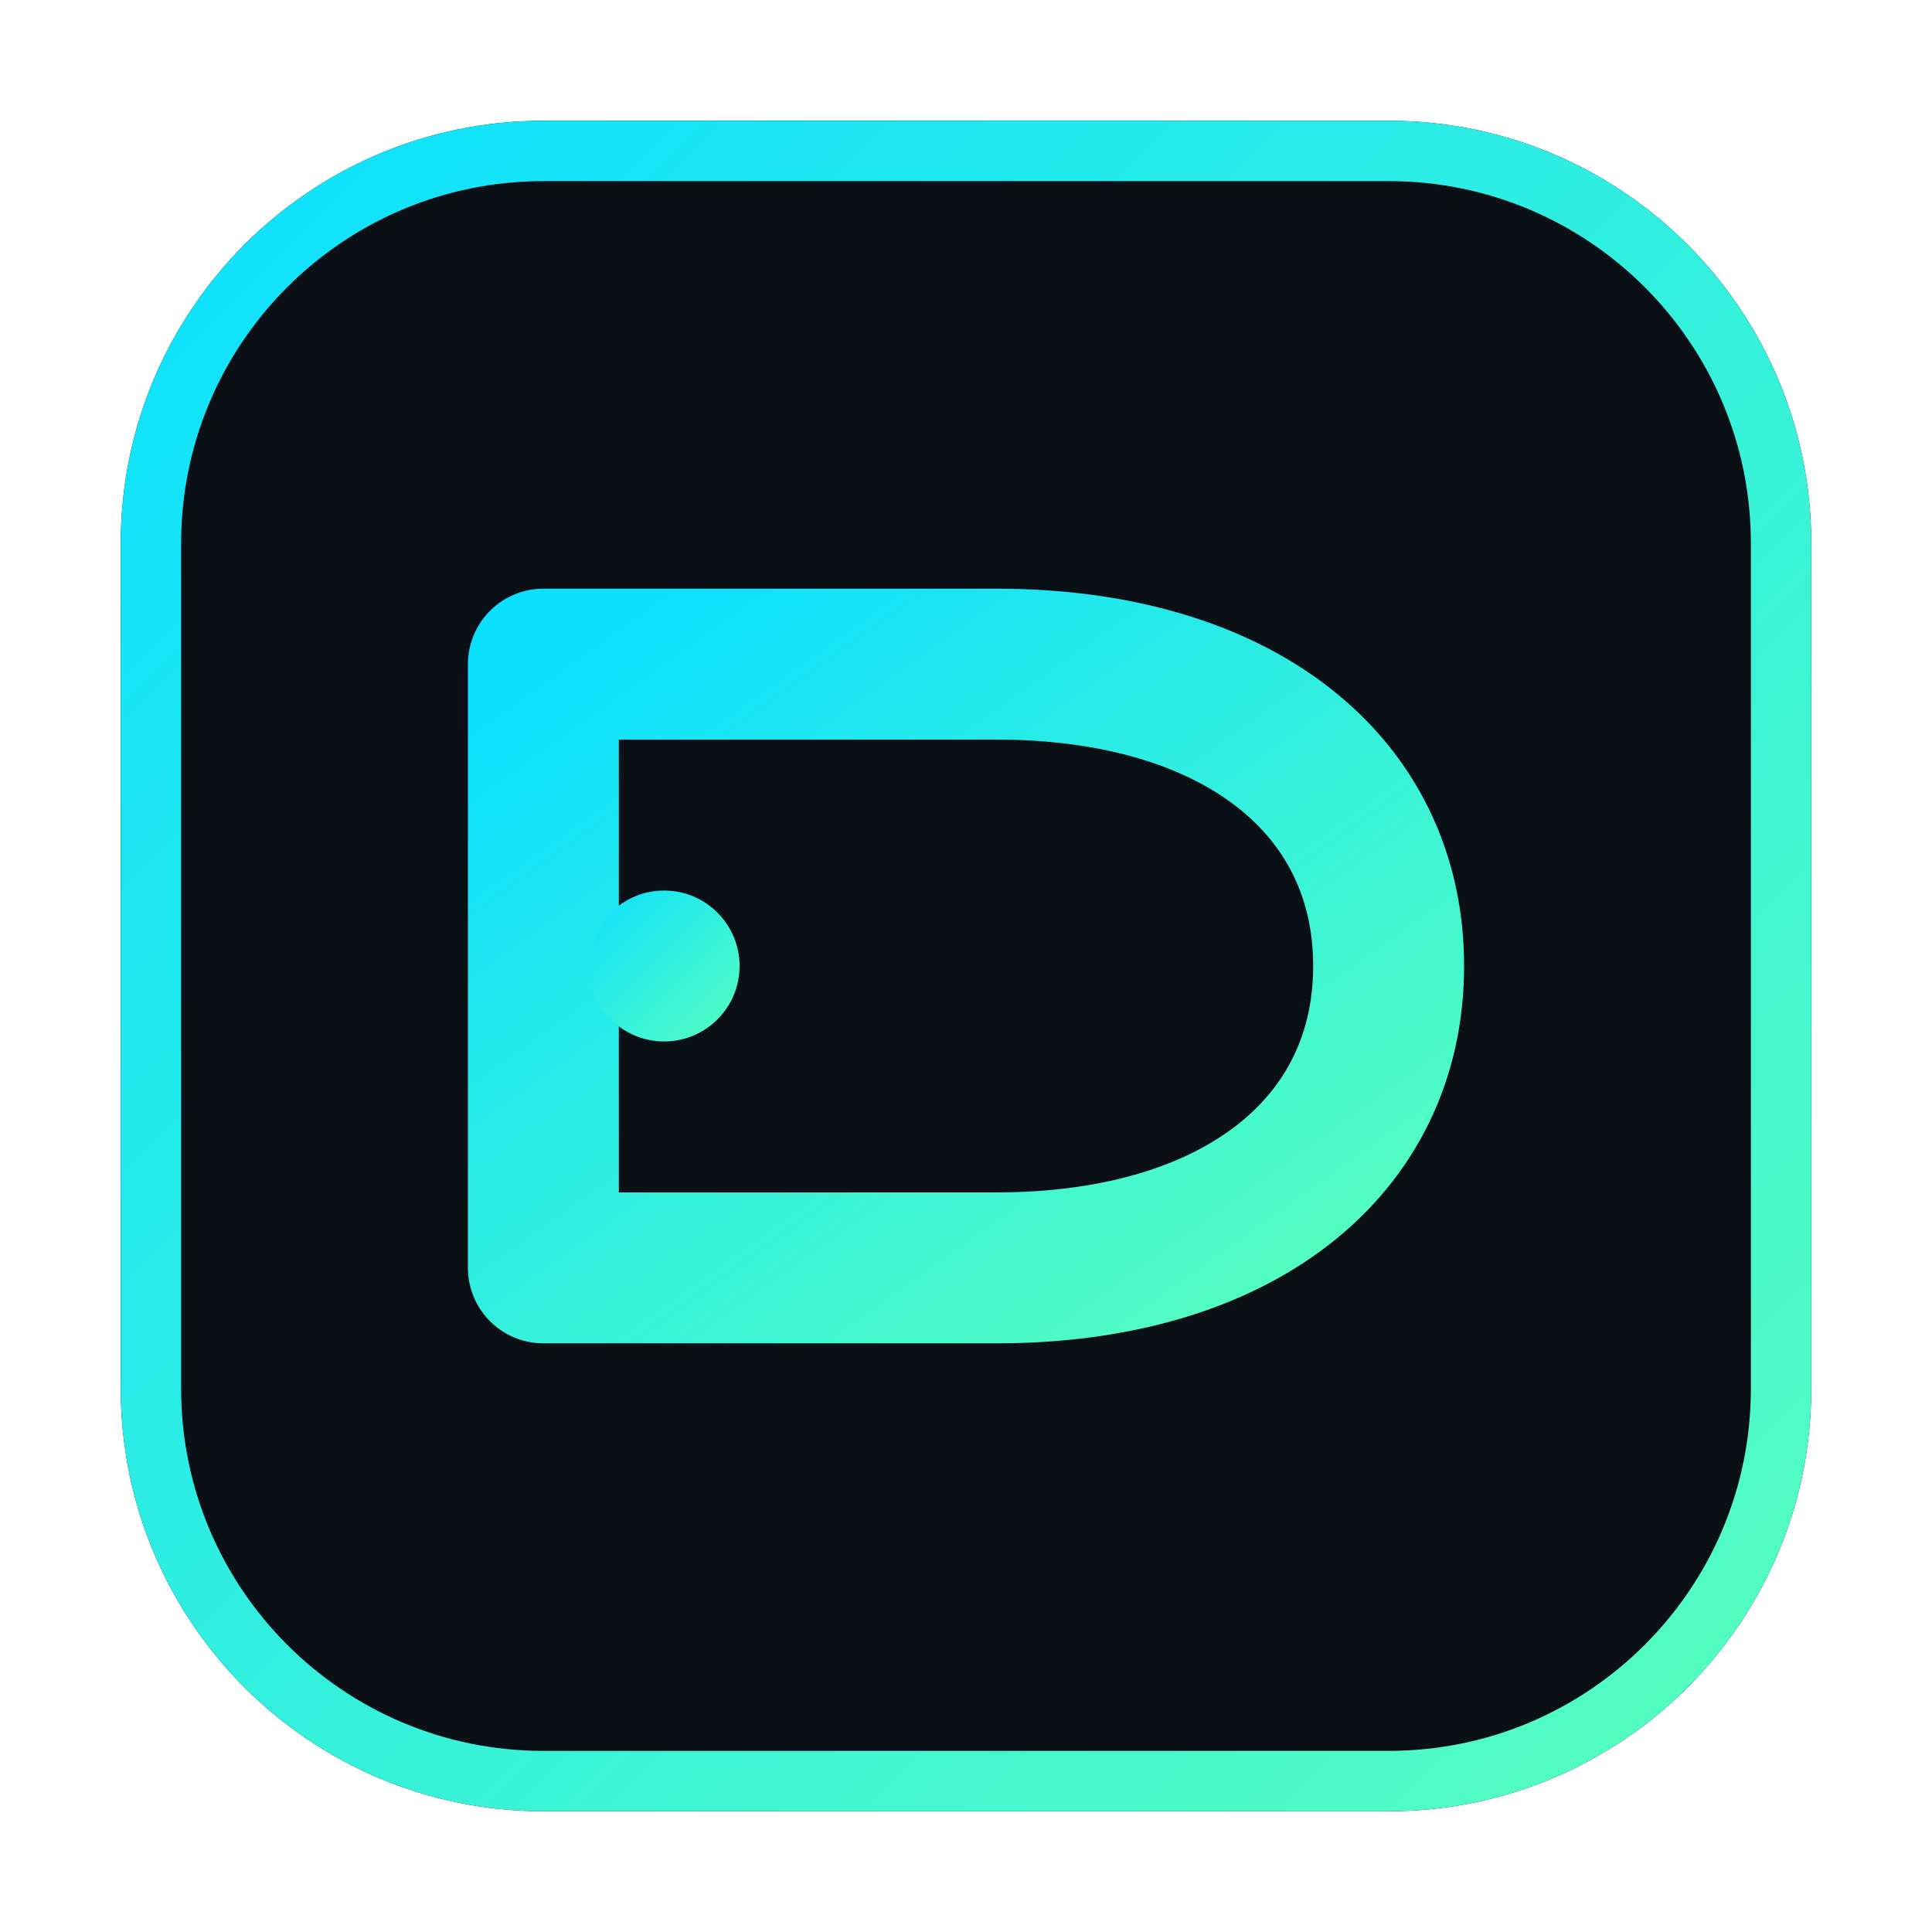
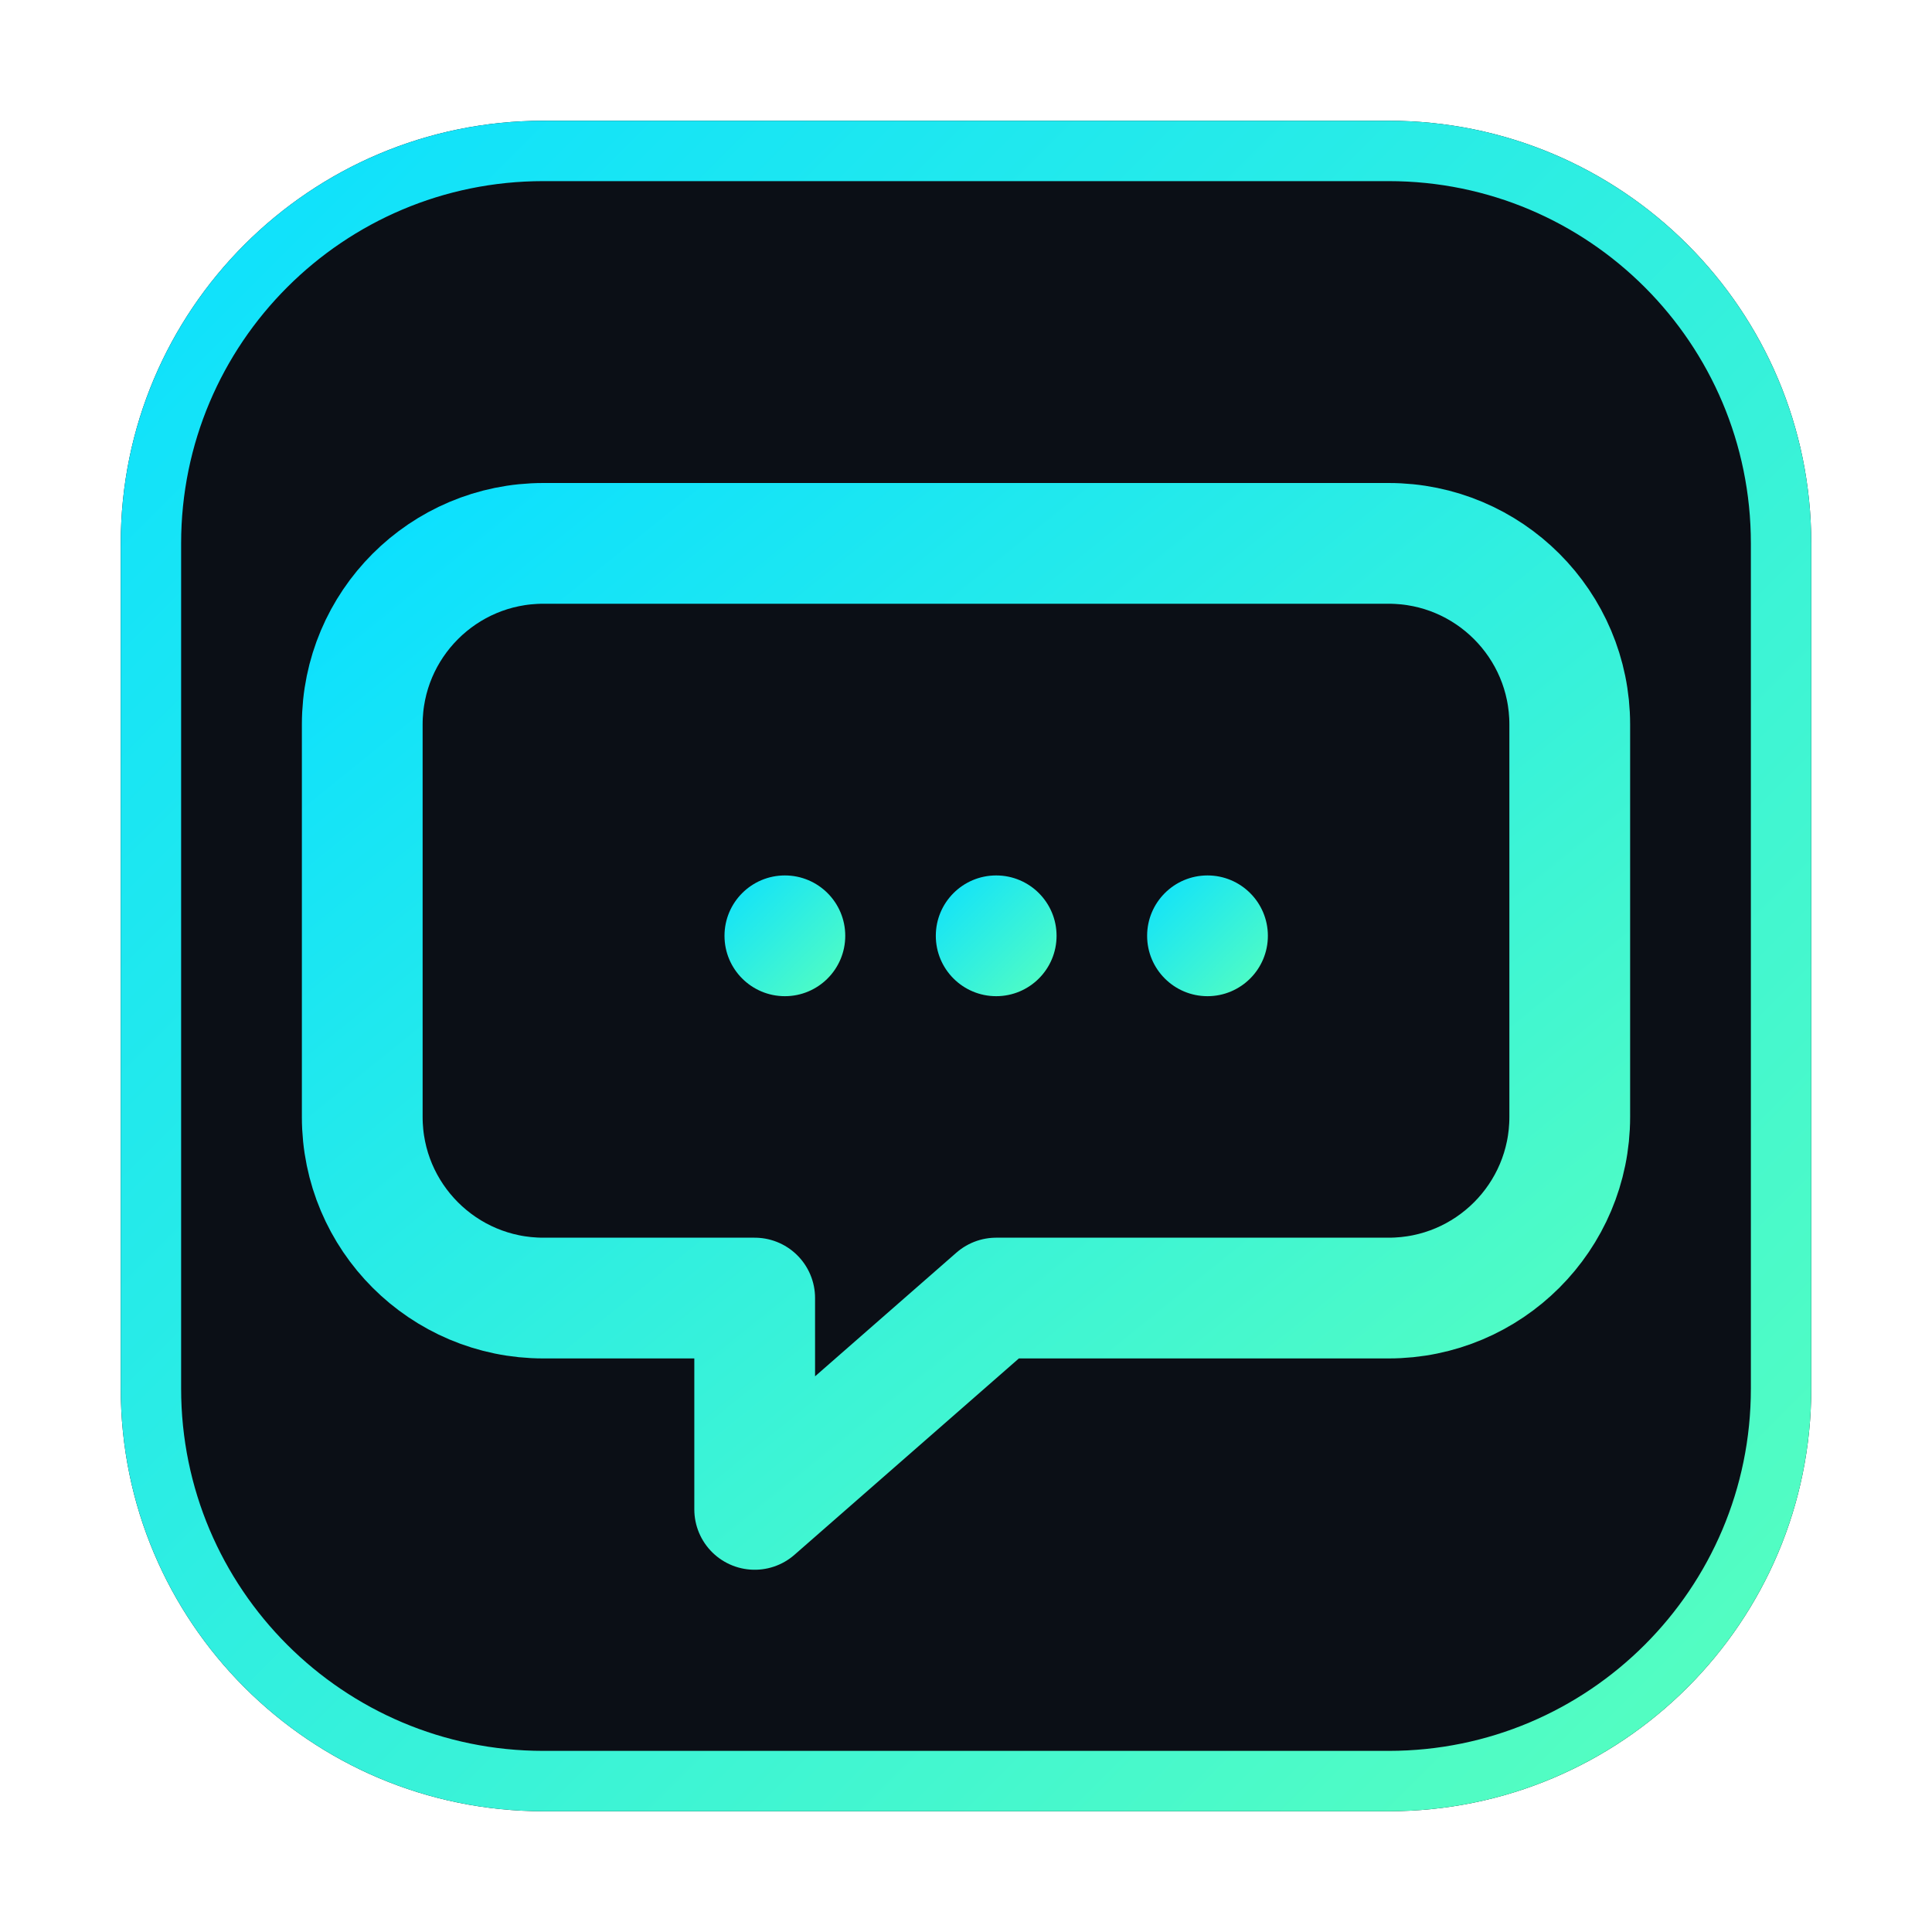
<svg xmlns="http://www.w3.org/2000/svg" viewBox="0 0 64 64">
  <defs>
    <linearGradient id="g" x1="0" x2="1" y1="0" y2="1">
      <stop offset="0%" stop-color="#0ce0ff" />
      <stop offset="100%" stop-color="#57ffbe" />
    </linearGradient>
  </defs>
  <rect x="4" y="4" width="56" height="56" rx="14" fill="#0b0f16" />
  <rect x="5" y="5" width="54" height="54" rx="13" fill="none" stroke="url(#g)" stroke-width="2" />
-   <path d="M18 22h15c8 0 13 4 13 10s-5 10-13 10H18z" fill="none" stroke="url(#g)" stroke-width="5" stroke-linecap="round" stroke-linejoin="round" />
-   <circle cx="22" cy="32" r="2.5" fill="url(#g)" />
+   <path d="M18 18h28a6 6 0 0 1 6 6v13a6 6 0 0 1-6 6H33l-8 7v-7h-7a6 6 0 0 1-6-6V24a6 6 0 0 1 6-6z" fill="none" stroke="url(#g)" stroke-width="4" stroke-linecap="round" stroke-linejoin="round" />
+   <circle cx="26" cy="31" r="2" fill="url(#g)" />
+   <circle cx="33" cy="31" r="2" fill="url(#g)" />
+   <circle cx="40" cy="31" r="2" fill="url(#g)" />
</svg>
